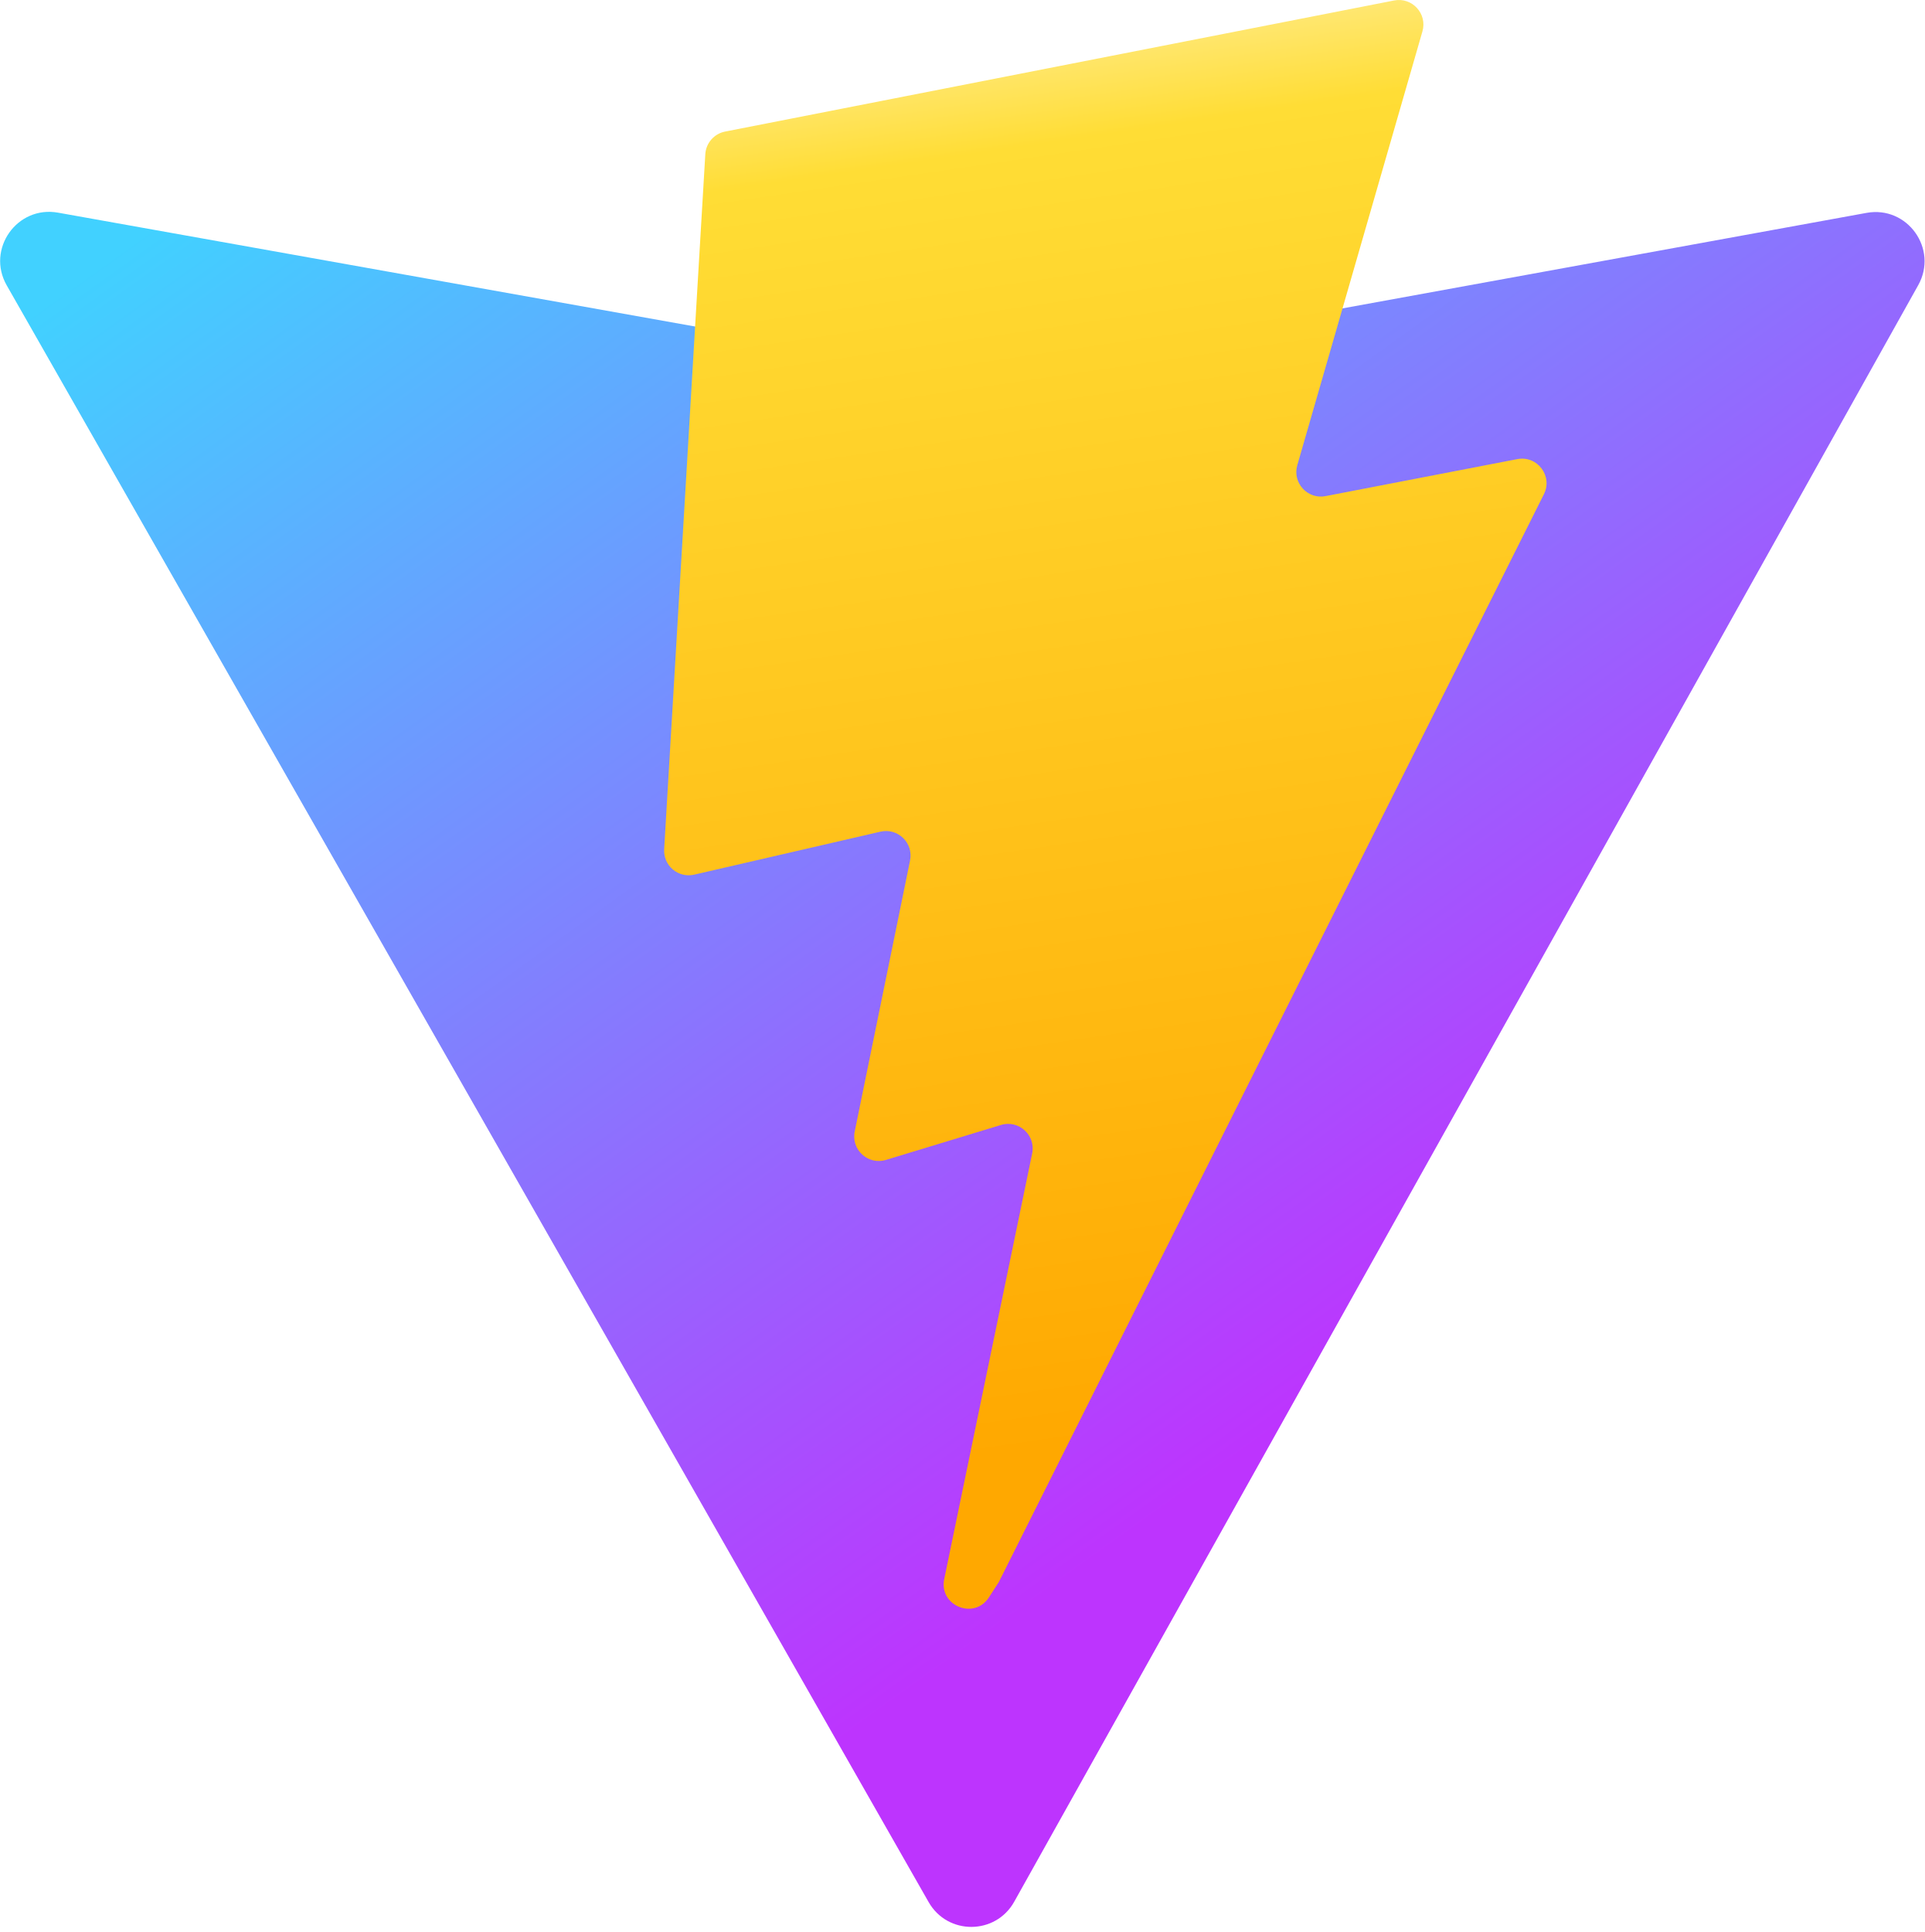
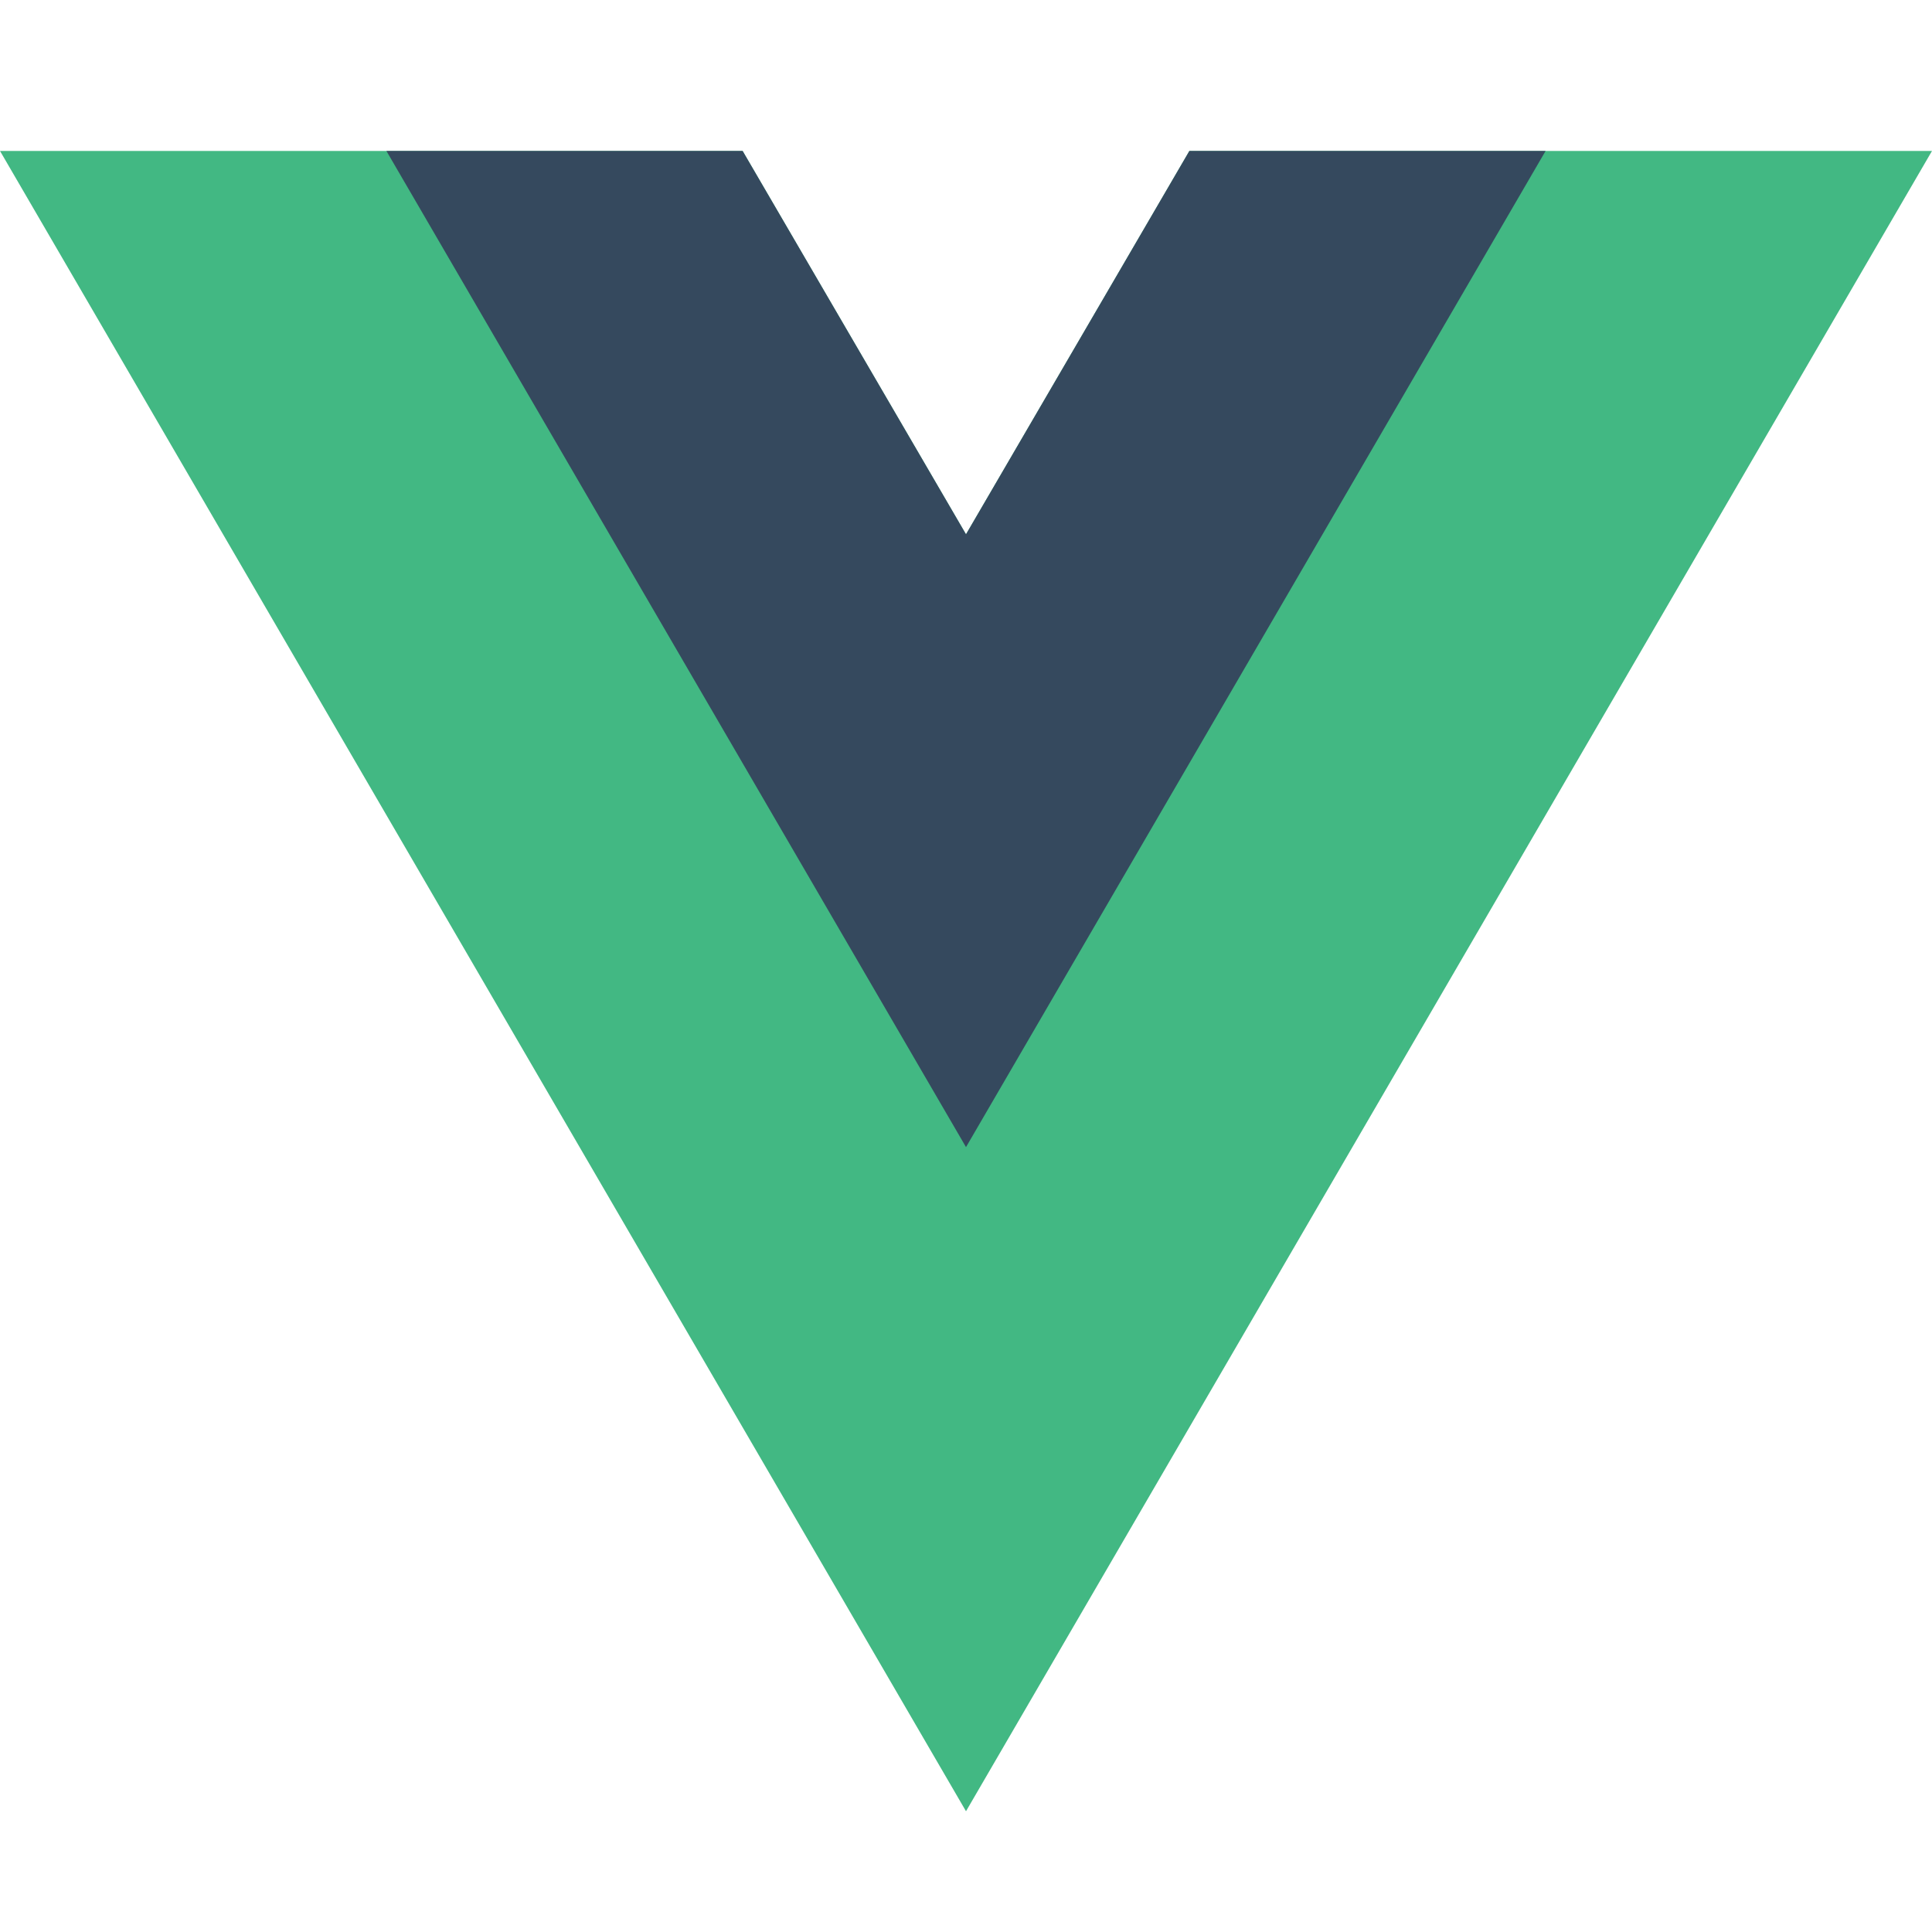
- <svg xmlns="http://www.w3.org/2000/svg" aria-hidden="true" role="img" class="iconify iconify--logos" width="31.88" height="32" preserveAspectRatio="xMidYMid meet" viewBox="0 0 256 257">
-   <defs>
-     <linearGradient id="IconifyId1813088fe1fbc01fb466" x1="-.828%" x2="57.636%" y1="7.652%" y2="78.411%">
-       <stop offset="0%" stop-color="#41D1FF" />
-       <stop offset="100%" stop-color="#BD34FE" />
-     </linearGradient>
-     <linearGradient id="IconifyId1813088fe1fbc01fb467" x1="43.376%" x2="50.316%" y1="2.242%" y2="89.03%">
-       <stop offset="0%" stop-color="#FFEA83" />
-       <stop offset="8.333%" stop-color="#FFDD35" />
-       <stop offset="100%" stop-color="#FFA800" />
-     </linearGradient>
-   </defs>
-   <path fill="url(#IconifyId1813088fe1fbc01fb466)" d="M255.153 37.938L134.897 252.976c-2.483 4.44-8.862 4.466-11.382.048L.875 37.958c-2.746-4.814 1.371-10.646 6.827-9.67l120.385 21.517a6.537 6.537 0 0 0 2.322-.004l117.867-21.483c5.438-.991 9.574 4.796 6.877 9.62Z" />
-   <path fill="url(#IconifyId1813088fe1fbc01fb467)" d="M185.432.063L96.44 17.501a3.268 3.268 0 0 0-2.634 3.014l-5.474 92.456a3.268 3.268 0 0 0 3.997 3.378l24.777-5.718c2.318-.535 4.413 1.507 3.936 3.838l-7.361 36.047c-.495 2.426 1.782 4.5 4.151 3.78l15.304-4.649c2.372-.72 4.652 1.36 4.15 3.788l-11.698 56.621c-.732 3.542 3.979 5.473 5.943 2.437l1.313-2.028l72.516-144.72c1.215-2.423-.88-5.186-3.54-4.672l-25.505 4.922c-2.396.462-4.435-1.77-3.759-4.114l16.646-57.705c.677-2.35-1.37-4.583-3.769-4.113Z" />
+ <svg class="logo" viewBox="0 0 128 128" width="24" height="24" data-v-a5c43e00="">
+   <path fill="#42b883" d="M78.8,10L64,35.4L49.2,10H0l64,110l64-110C128,10,78.8,10,78.8,10z" data-v-a5c43e00="" />
+   <path fill="#35495e" d="M78.8,10L64,35.4L49.2,10H25.6L64,76l38.4-66H78.8z" data-v-a5c43e00="" />
</svg>
